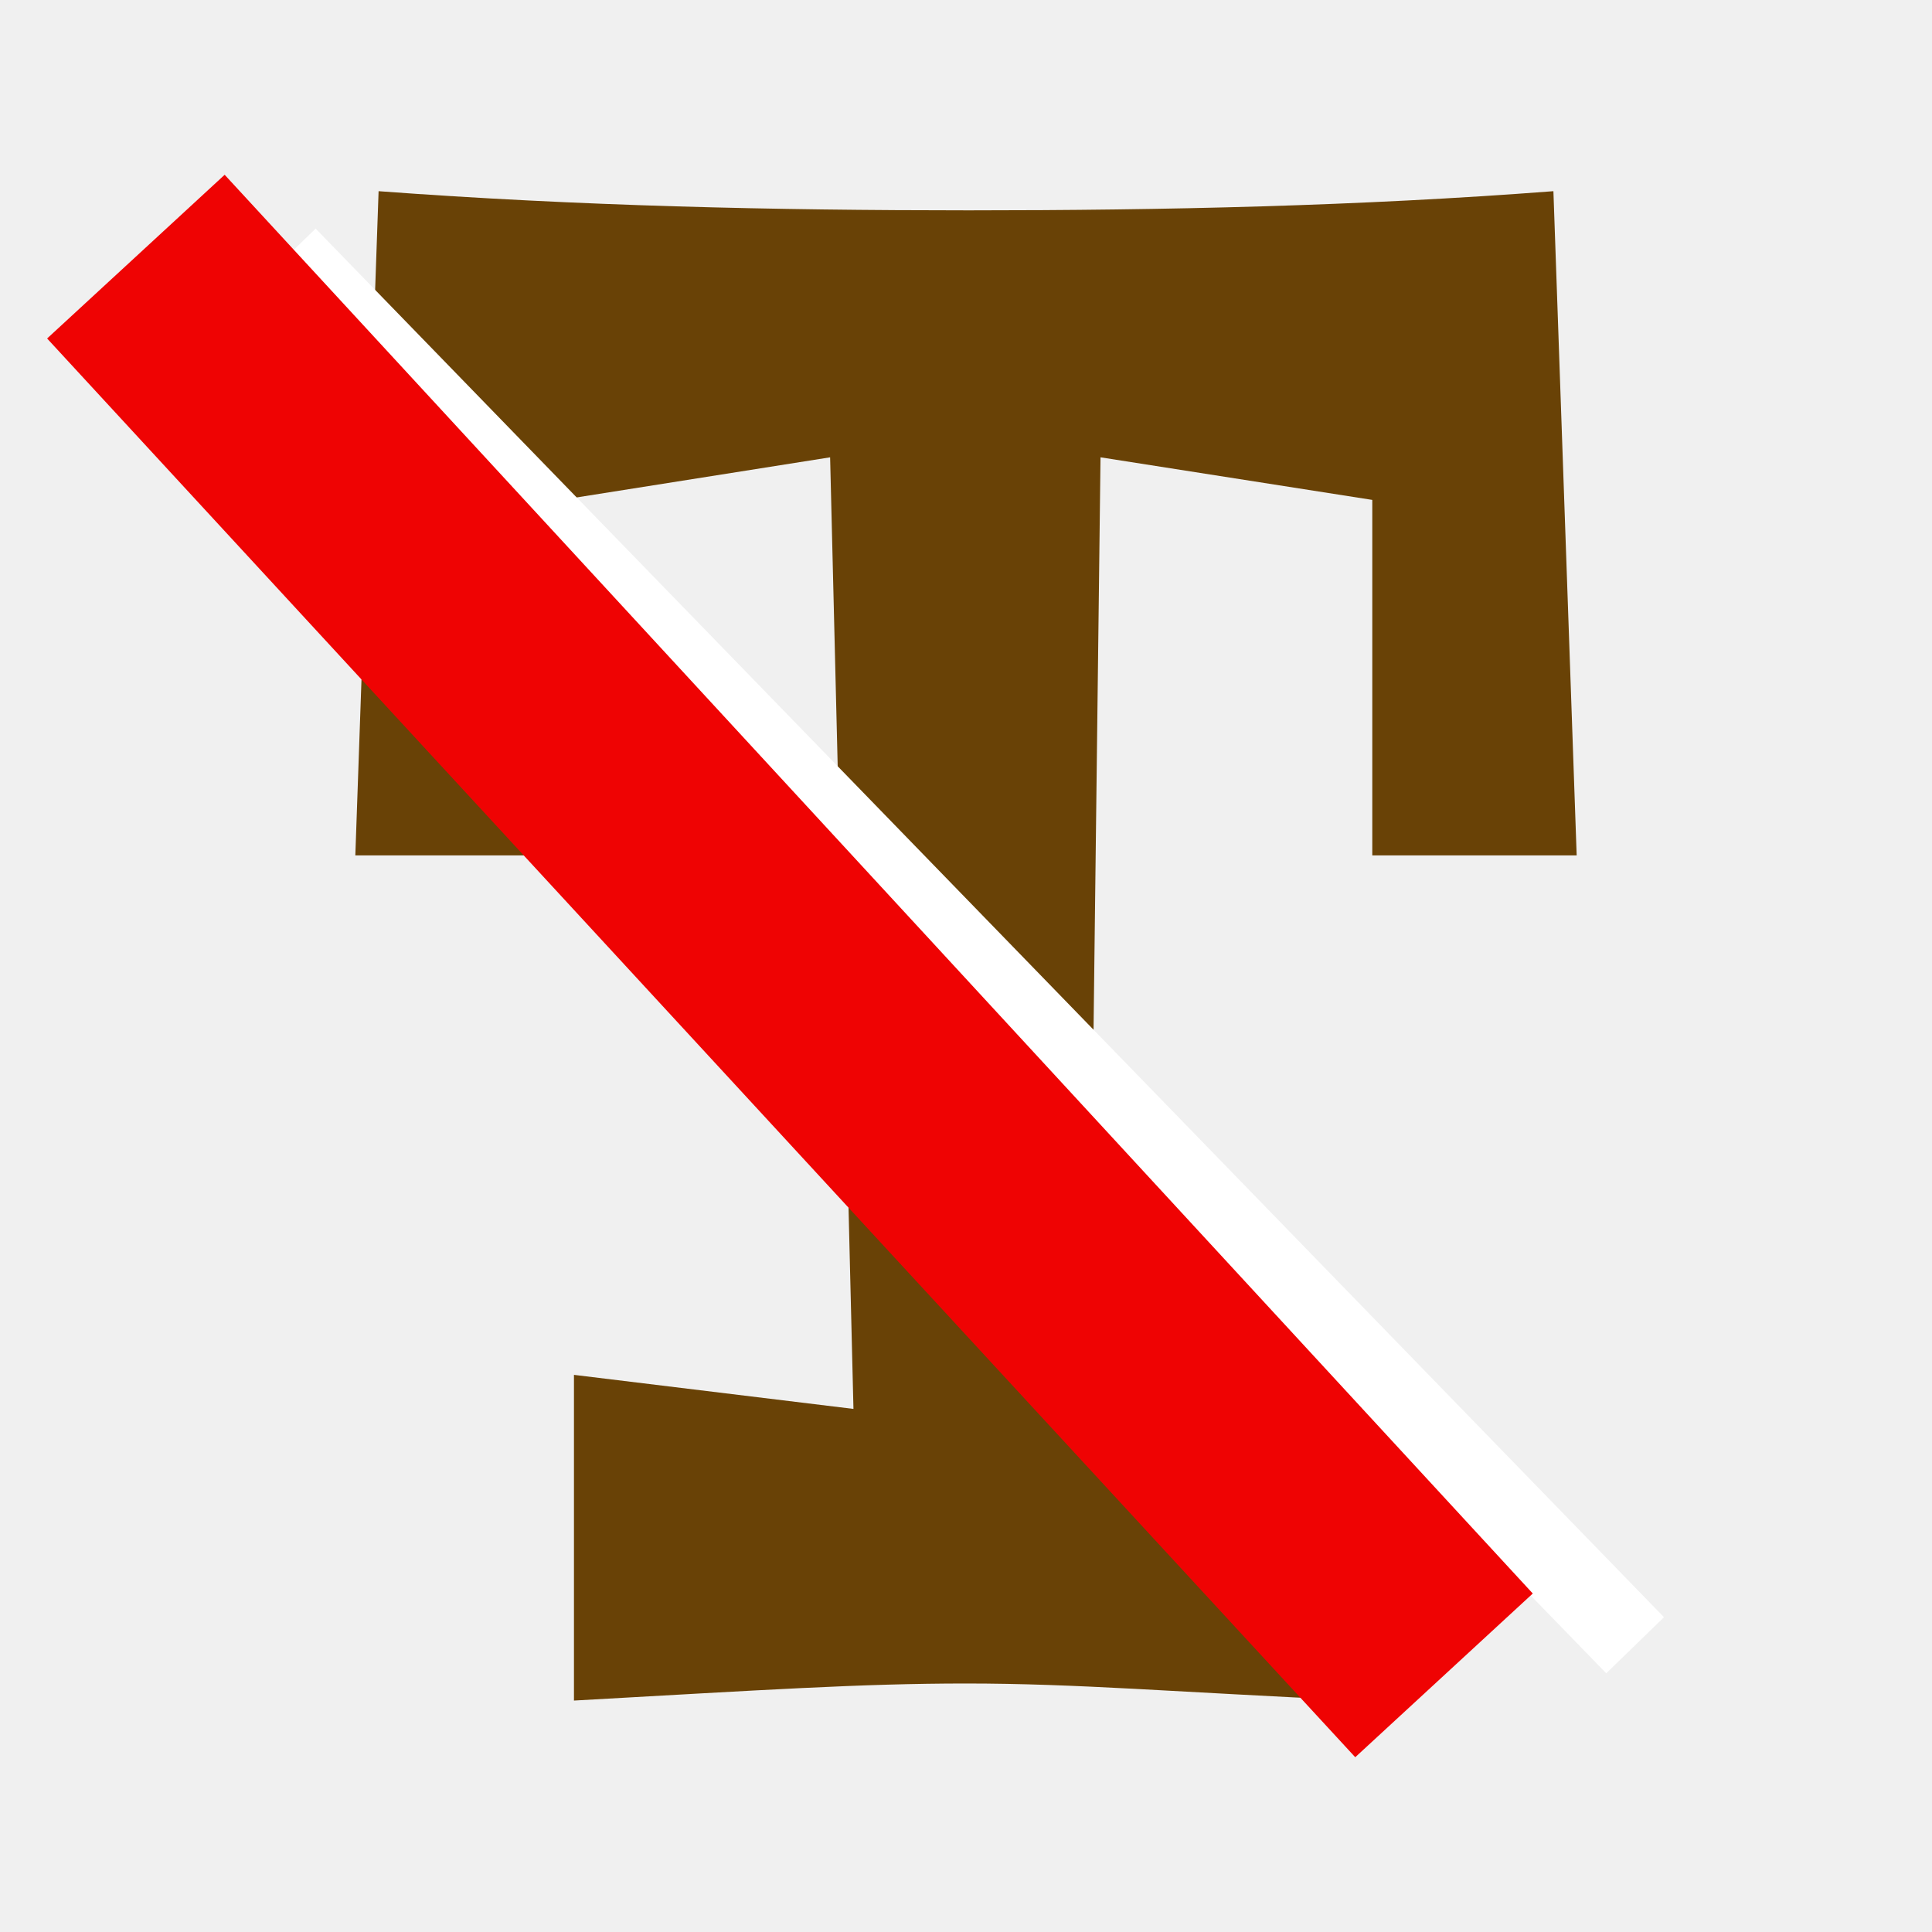
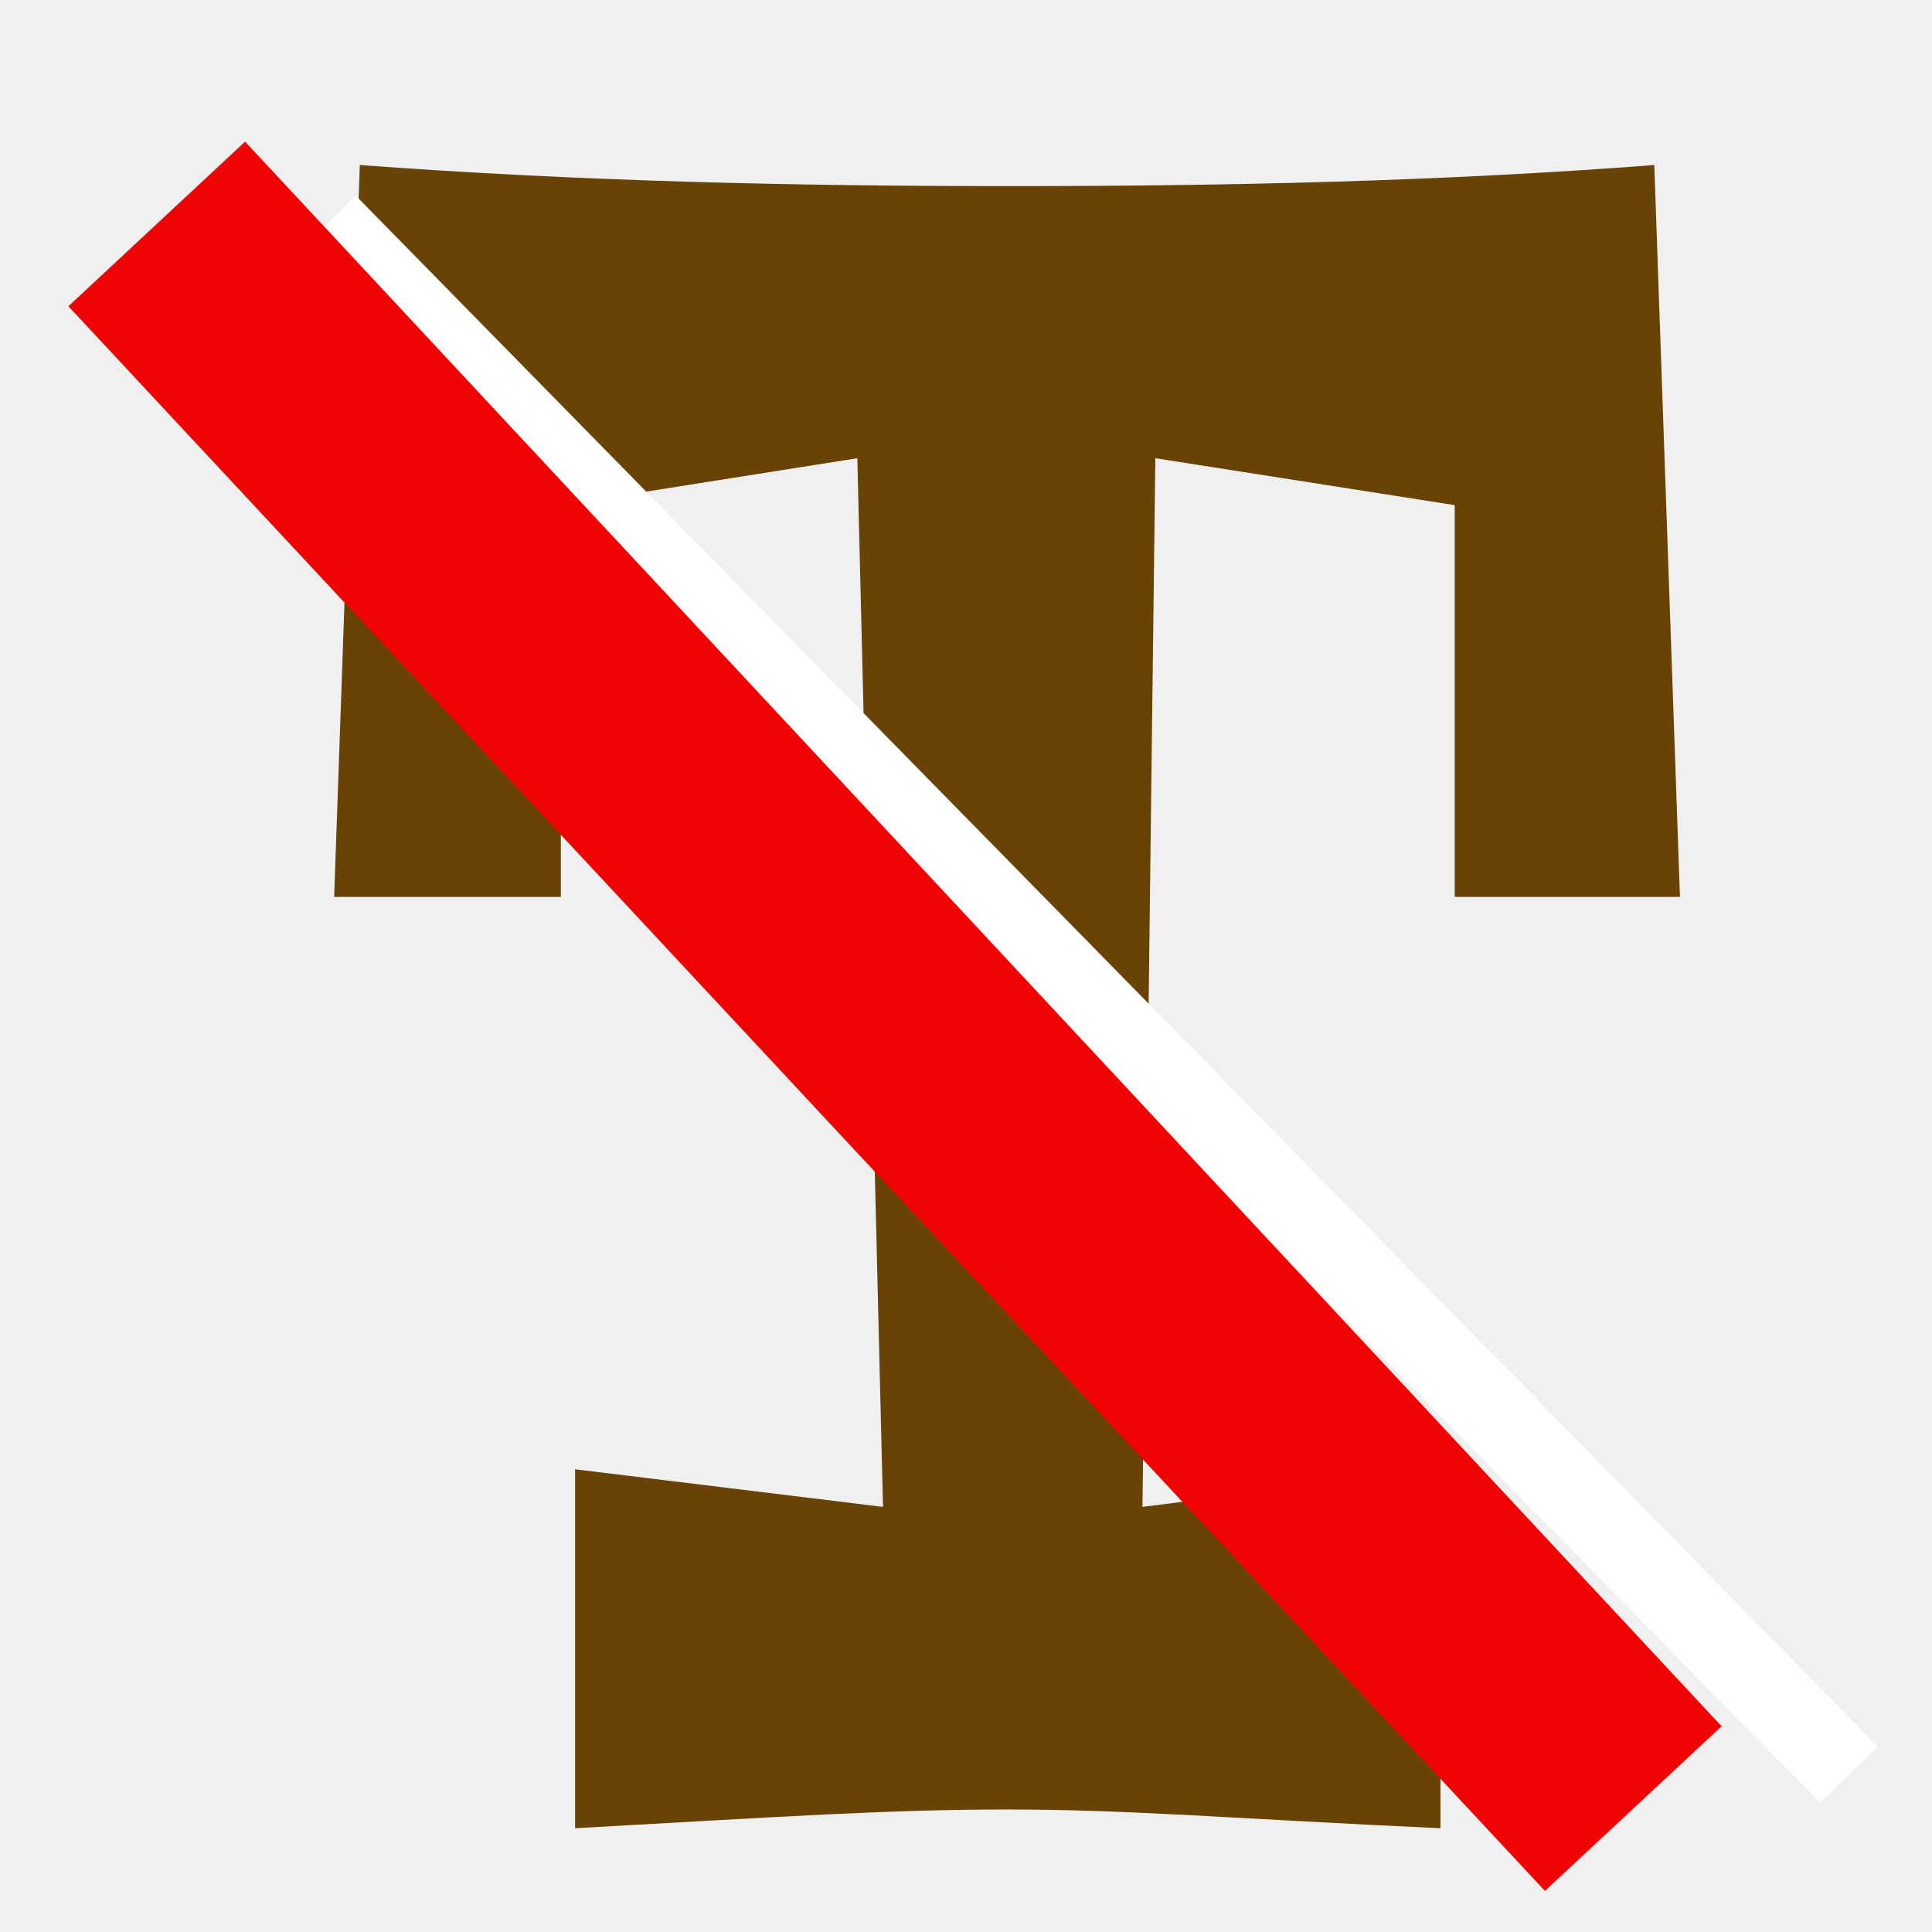
<svg xmlns="http://www.w3.org/2000/svg" version="1.1" x="0" y="0" width="24" height="24" viewBox="0, 0, 24, 24">
  <g id="icon-TX" transform="translate(0, 0)">
-     <path d="M16.886,17.079 L13.527,17.502 L13.671,5.681 L17.047,6.21 L17.047,10.626 L19.586,10.626 L19.297,2.375 C16.886,2.56 14.475,2.613 12.032,2.613 C9.621,2.613 7.194,2.56 4.703,2.375 L4.414,10.626 L6.969,10.626 L6.969,6.21 L10.312,5.681 L10.602,17.502 L7.13,17.079 L7.13,21.125 C9.493,20.993 10.698,20.913 12,20.913 C13.382,20.913 14.572,21.019 16.886,21.125 z" fill="#694206" />
+     <path d="M17.894,18.252 L14.192,18.719 L14.352,5.692 L18.071,6.275 L18.071,11.142 L20.869,11.142 L20.55,2.05 C17.894,2.254 15.237,2.312 12.545,2.312 C9.889,2.312 7.215,2.254 4.47,2.05 L4.151,11.142 L6.967,11.142 L6.967,6.275 L10.65,5.692 L10.969,18.719 L7.144,18.252 L7.144,22.711 C9.747,22.565 11.075,22.478 12.51,22.478 C14.033,22.478 15.344,22.594 17.894,22.711 z" fill="#694206" />
    <g>
-       <path d="M3.562,3.188 L20.312,20.438" fill-opacity="0" stroke="#FFFFFF" stroke-width="1" />
-       <path d="M1.688,3.188 L17.938,20.812" fill-opacity="0" stroke="#EF0303" stroke-width="3" />
+       <path d="M4.064,2.782 L22.969,22.048" fill-opacity="0" stroke="#FFFFFF" stroke-width="1" />
+       <path d="M1.947,2.782 L20.289,22.467" fill-opacity="0" stroke="#EF0303" stroke-width="3" />
    </g>
  </g>
</svg>
